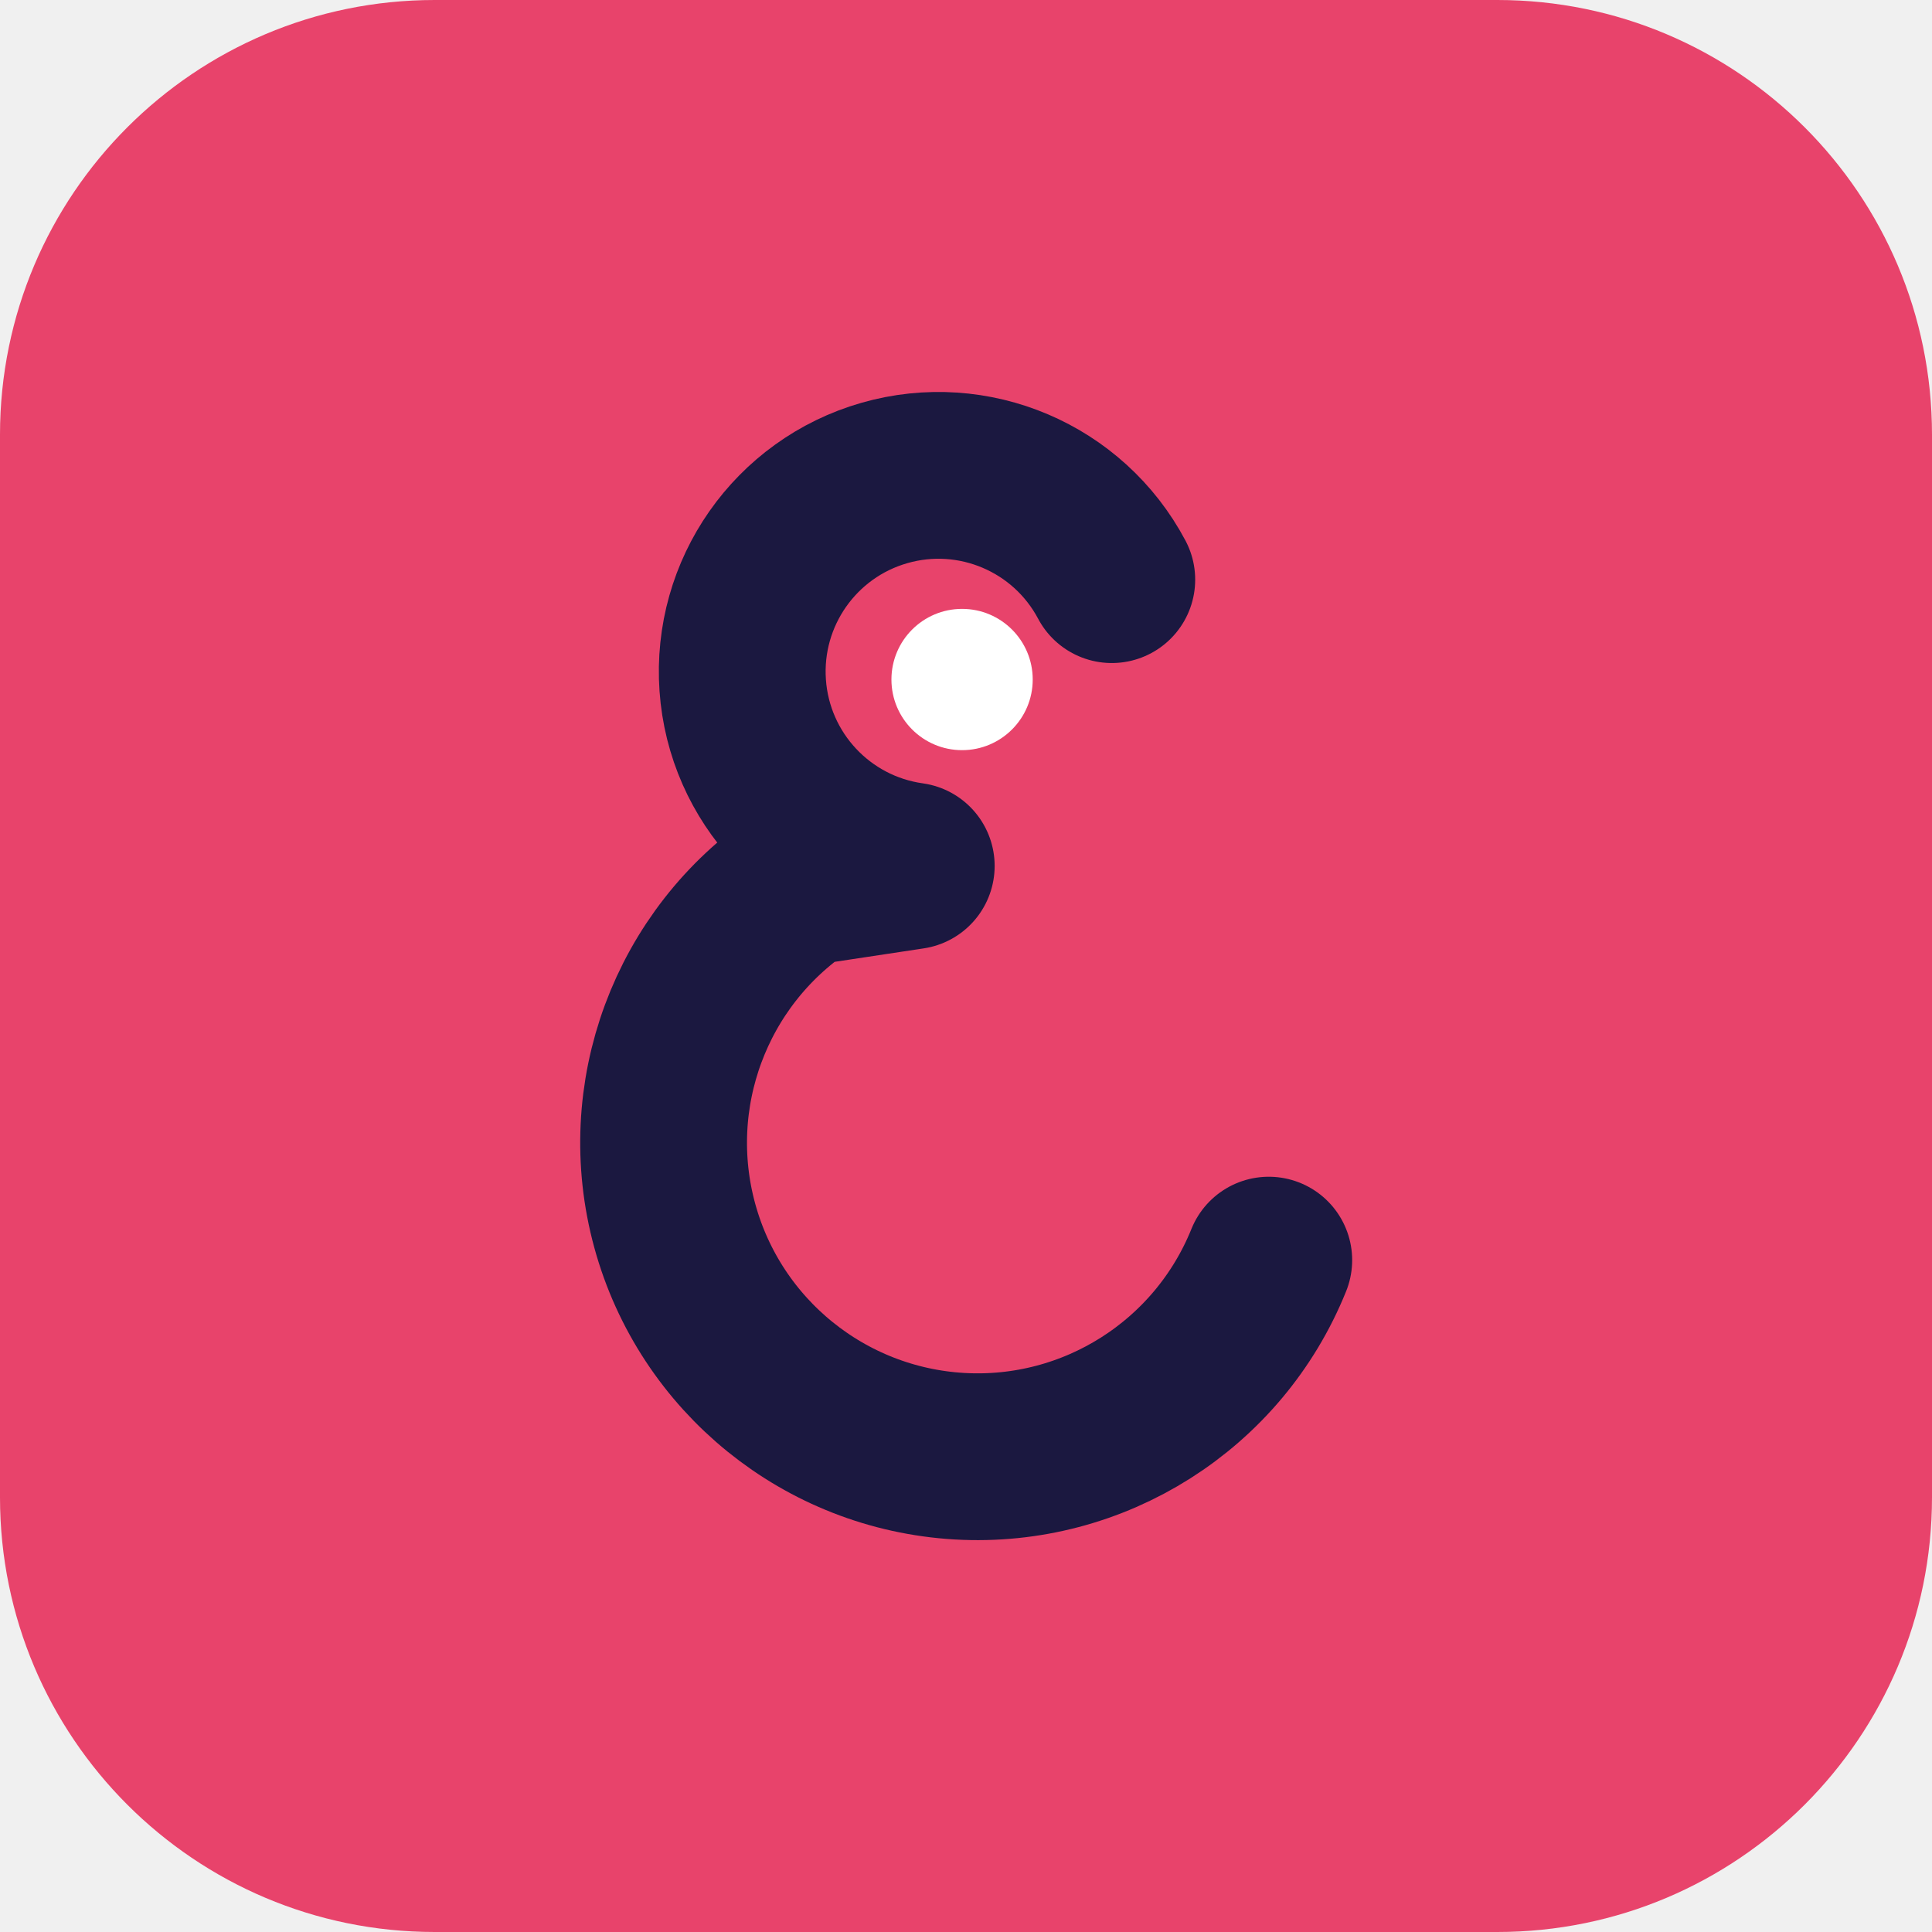
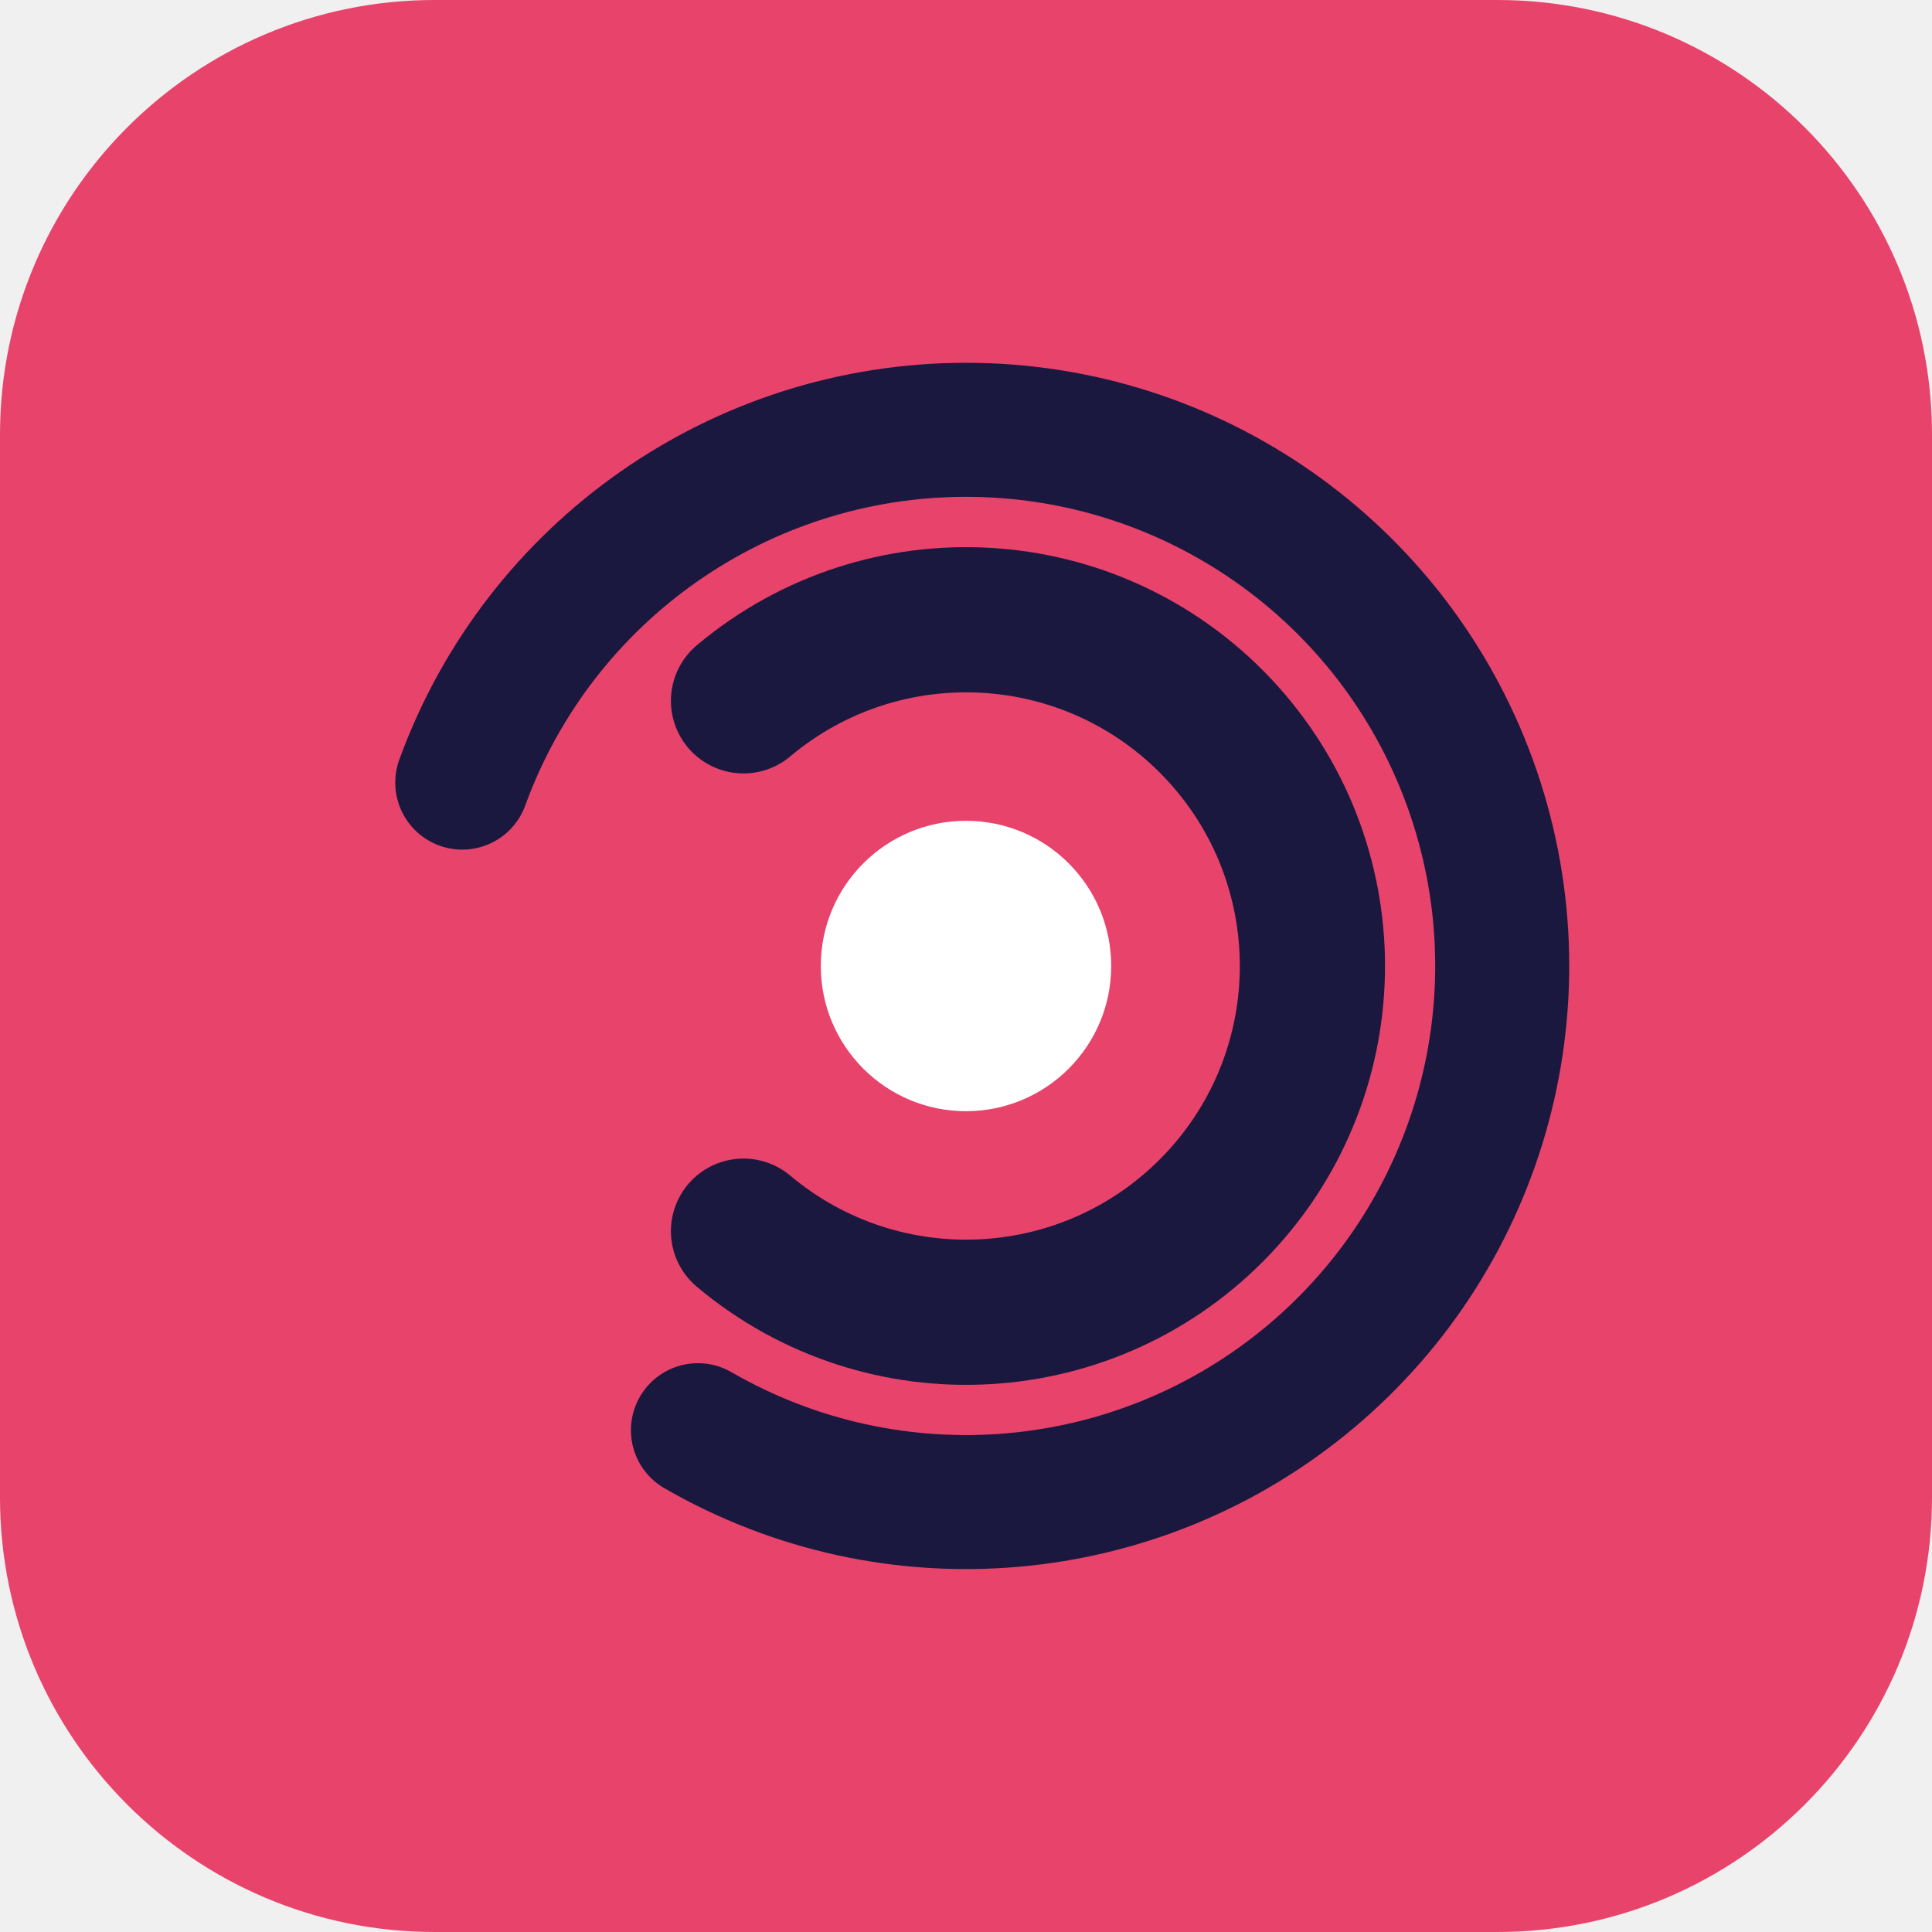
<svg xmlns="http://www.w3.org/2000/svg" viewBox="0 0 64 64" width="64" height="64">
  <rect width="64" height="64" rx="14.4" fill="#e8436b" />
-   <g transform="translate(11.2 11.2) scale(0.65)">
-     <path d="M39.43 12.31A10 10 0 1 0 29.21 26.9L23.65 27.74A16 16 0 1 0 47.43 46.99" fill="none" stroke="#1b1840" stroke-width="8.5" stroke-linecap="round" stroke-linejoin="round" />
-     <circle cx="31.8" cy="17.4" r="3.6" fill="#ffffff" />
+   <g transform="translate(8.32 8.32) scale(0.74)">
+     <path d="M9.45 23.79A24 24 0 1 1 20 52.78" fill="none" stroke="#1b1840" stroke-width="6" stroke-linecap="round" />
+     <path d="M22.04 20.13A15.5 15.5 0 1 1 22.04 43.87" fill="none" stroke="#1b1840" stroke-width="6.5" stroke-linecap="round" />
+     <circle cx="32" cy="32" r="6.5" fill="#ffffff" />
  </g>
</svg>
